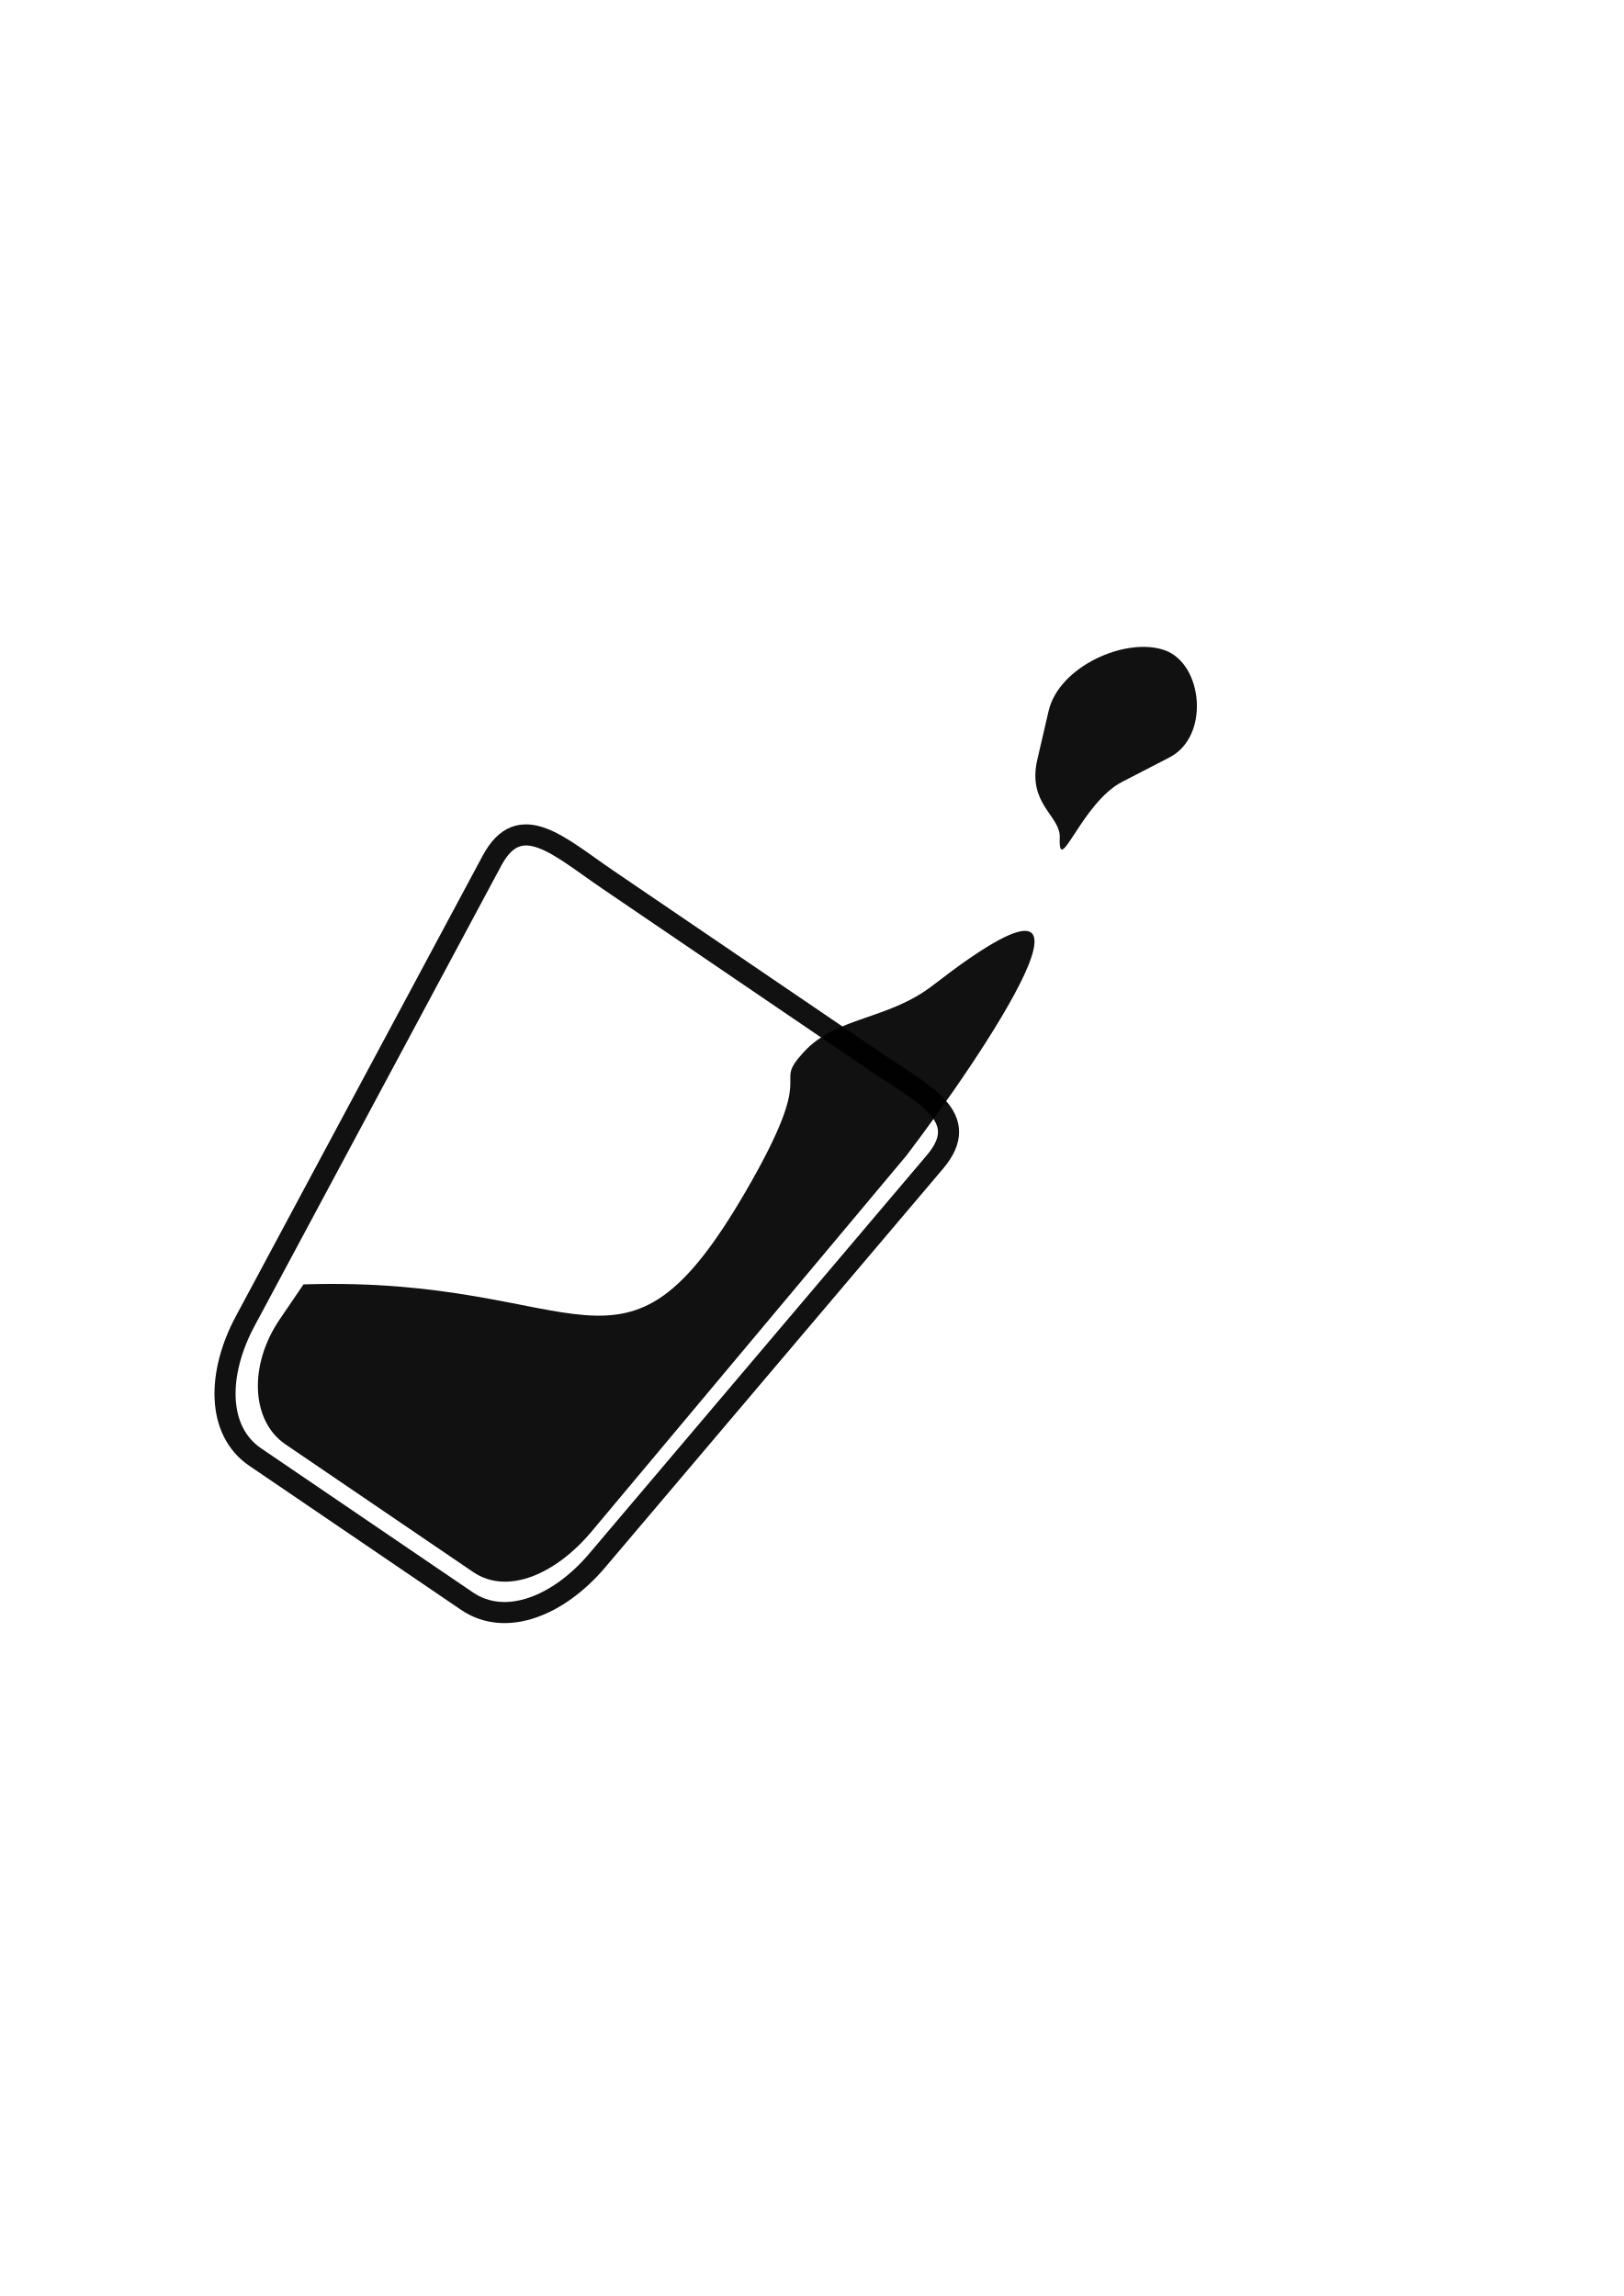
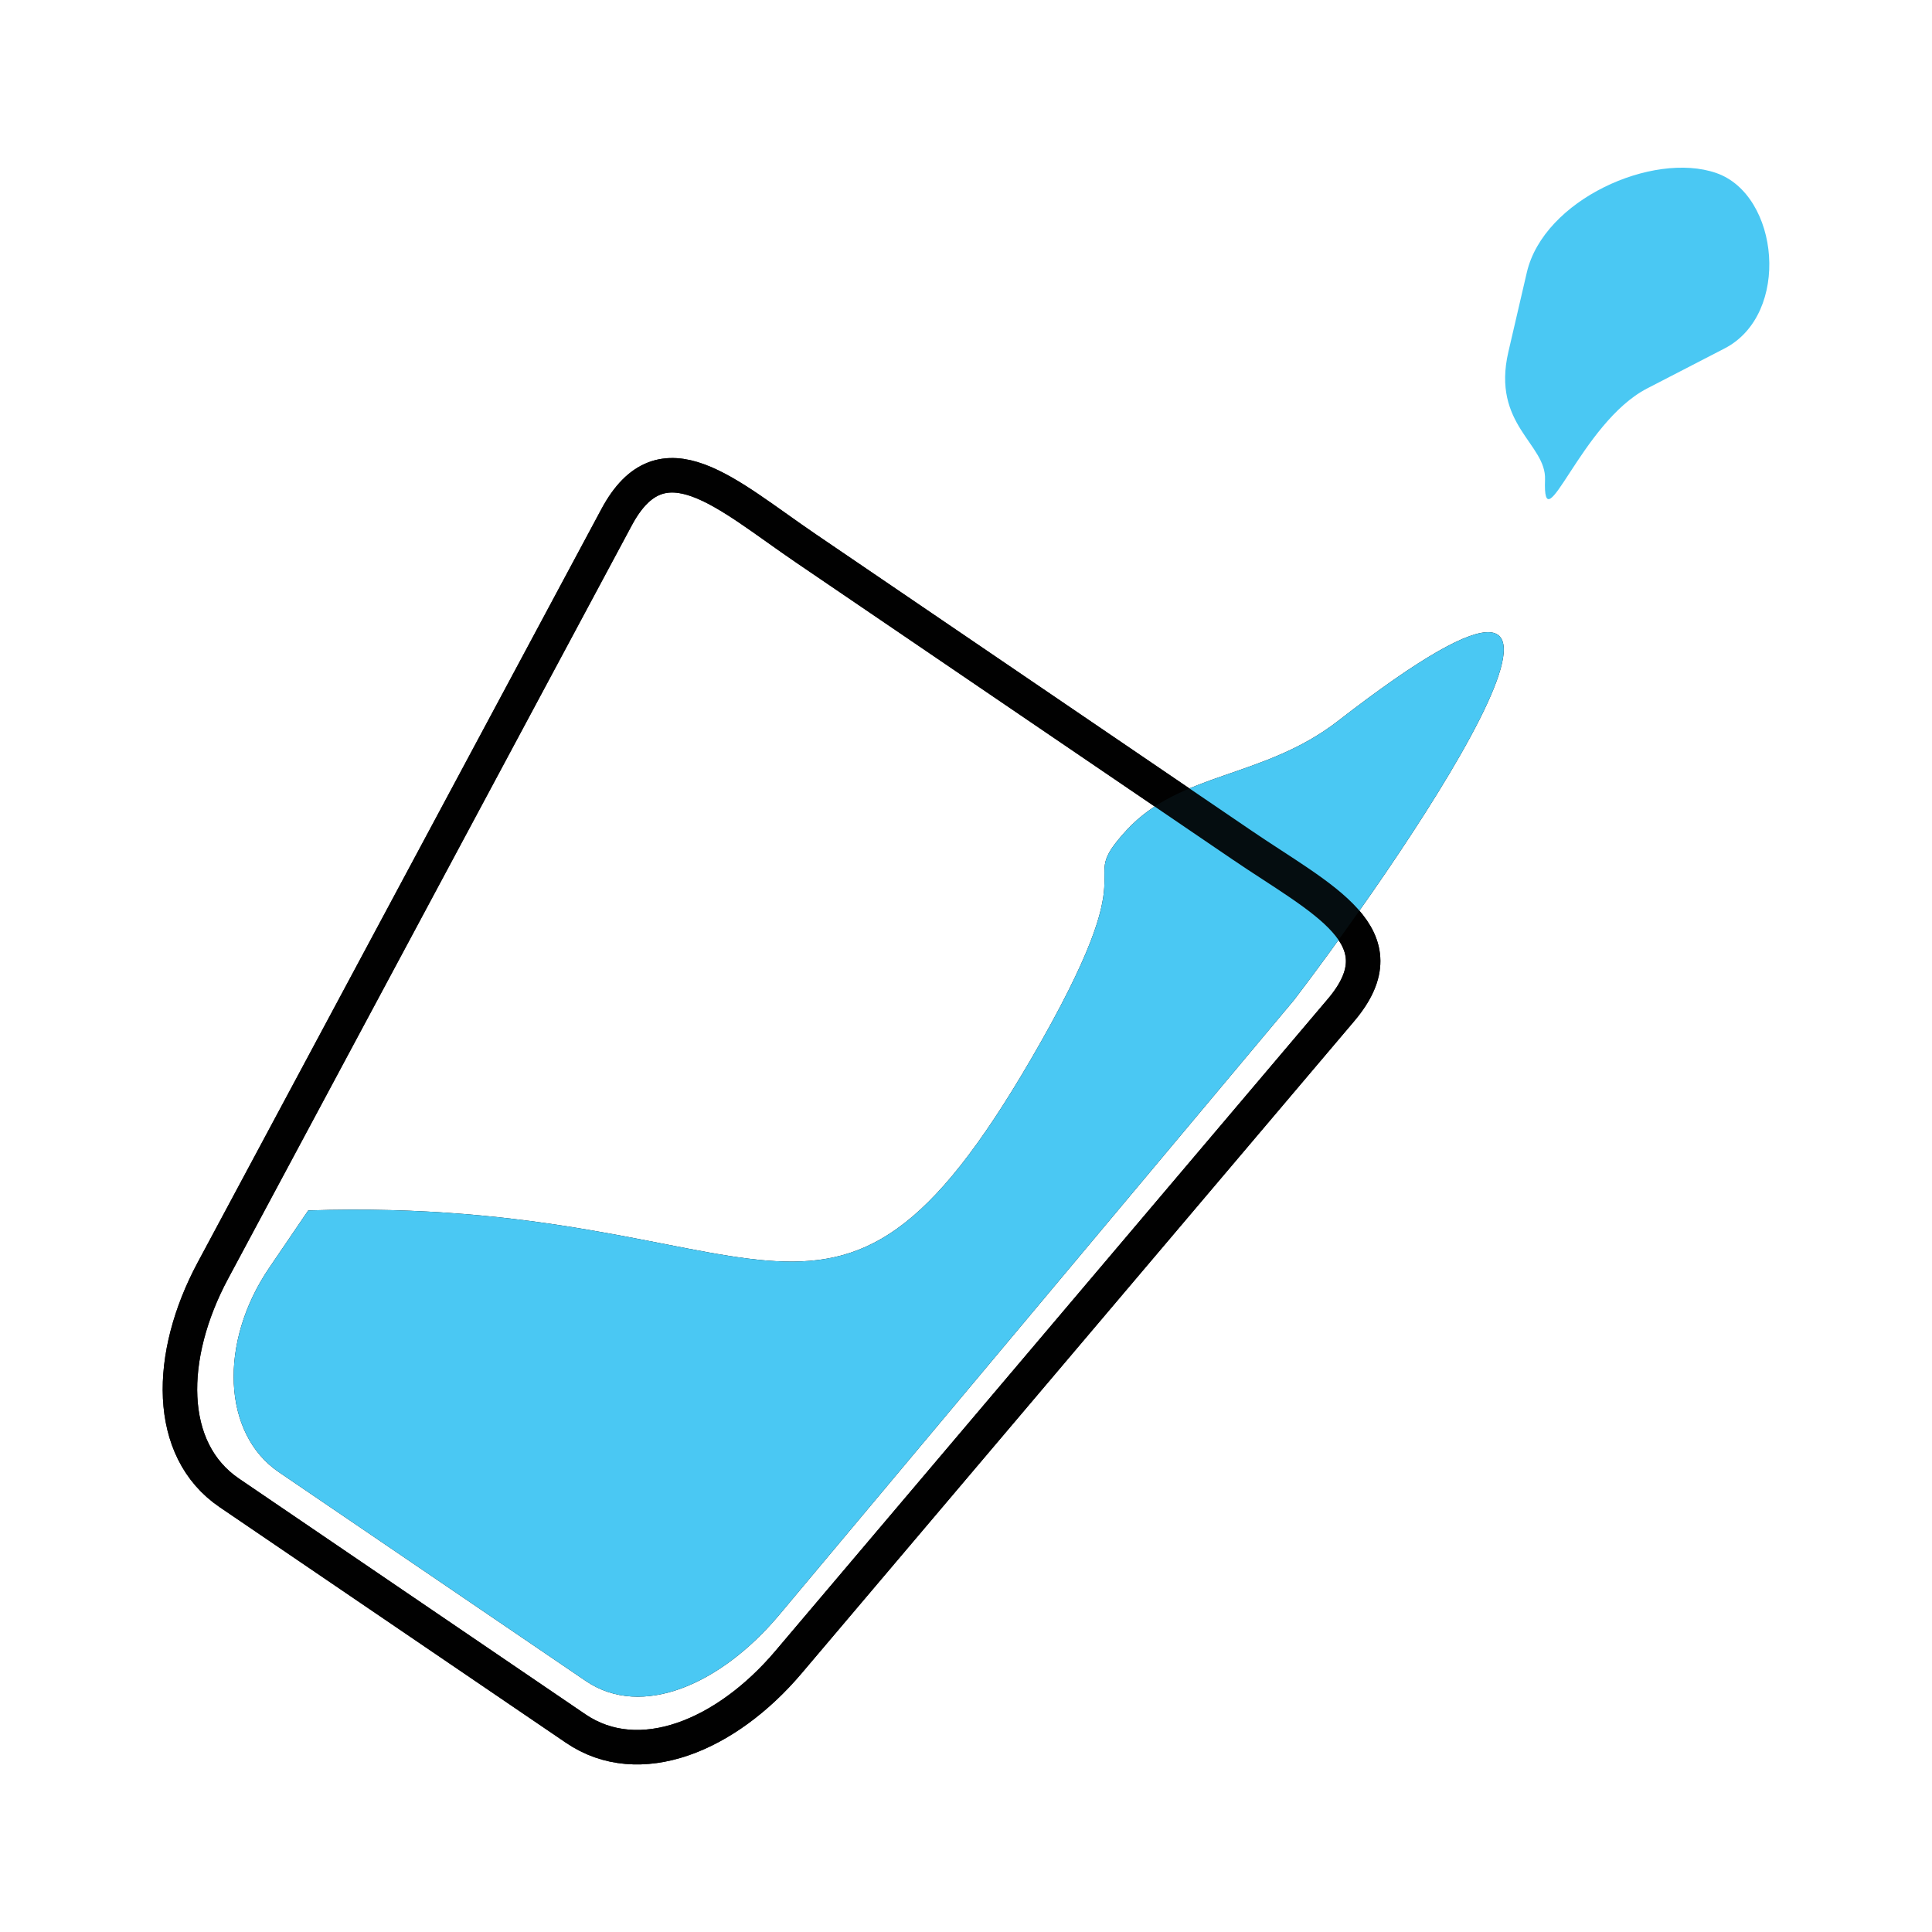
- <svg xmlns="http://www.w3.org/2000/svg" width="210mm" height="297mm" viewBox="0 0 210 297" version="1.1" id="svg84811">
+ <svg xmlns="http://www.w3.org/2000/svg" width="200mm" height="200mm" viewBox="0 0 200 200" version="1.1" id="svg84811">
  <defs id="defs84808" />
  <g id="layer1">
-     <g id="g86963" transform="rotate(34.23027,77.39689,154.9931)">
-       <path id="path86904" style="opacity:0.93;fill:#000000;fill-opacity:1;stroke:none;stroke-width:2.489;stroke-dasharray:none" d="m 92.658,143.613 c -1.377,-19.419 -4.894,-12.752 -3.934,-19.222 0.921,-6.207 6.673,-9.471 8.969,-16.552 10.376,-31.99 10.374,4.511 9.536,20.194 l -6.309,63.109 c -0.712,7.125 -4.331,12.947 -9.712,12.947 H 61.843 c -5.38,0 -9.712,-5.773 -9.712,-12.947 l 1e-6,-5.472 c 29.637,-21.6 42.794,-10.067 40.526,-42.056 z" />
-       <path id="rect84815" style="opacity:0.93;fill:none;stroke:#000000;stroke-width:2.729;stroke-dasharray:none" d="m 55.246,120.239 h 41.706 c 7.641,0 14.598,-1.214 13.793,6.385 l -7.119,67.231 c -0.804,7.591 -4.888,13.793 -10.959,13.793 H 59.531 c -6.071,0 -10.154,-6.193 -10.959,-13.793 l -7.119,-67.231 c -0.805,-7.599 6.152,-6.385 13.793,-6.385 z" />
+     <g id="g89294" transform="matrix(1.308961,0,0,1.308961,-19.46835,-92.17037)" style="display:inline">
+       <g id="g86963" transform="rotate(34.23027,77.39689,154.9931)">
+         <path id="path86904" style="opacity:1;fill:#000000;fill-opacity:1;stroke:none;stroke-width:2.489;stroke-dasharray:none" d="m 92.658,143.613 c -1.377,-19.419 -4.894,-12.752 -3.934,-19.222 0.921,-6.207 6.673,-9.471 8.969,-16.552 10.376,-31.99 10.374,4.511 9.536,20.194 l -6.309,63.109 c -0.712,7.125 -4.331,12.947 -9.712,12.947 H 61.843 c -5.38,0 -9.712,-5.773 -9.712,-12.947 l 1e-6,-5.472 c 29.637,-21.6 42.794,-10.067 40.526,-42.056 z" />
+         <path id="rect84815" style="opacity:0.93;fill:none;stroke:#000000;stroke-width:2.729;stroke-dasharray:none" d="m 55.246,120.239 h 41.706 c 7.641,0 14.598,-1.214 13.793,6.385 l -7.119,67.231 c -0.804,7.591 -4.888,13.793 -10.959,13.793 H 59.531 c -6.071,0 -10.154,-6.193 -10.959,-13.793 l -7.119,-67.231 c -0.805,-7.599 6.152,-6.385 13.793,-6.385 z" />
+       </g>
+       <path id="rect87082" style="display:none;opacity:1;stroke-width:2.729" transform="rotate(18.99254)" d="m 169.759,30.506 c 5.3,0 9.241,8.624 5.155,12.902 l -4.766,4.99 c -4.086,4.278 -3.75,14.513 -5.287,9.441 -0.823,-2.717 -5.418,-2.718 -6.028,-8.602 l -0.665,-6.415 c -0.61,-5.884 6.291,-12.316 11.59,-12.316 z" />
    </g>
-     <g id="g86969" transform="rotate(29.27117,76.93305,153.6282)" style="display:none">
-       <path id="path86965" style="opacity:0.93;fill:#4169d3;fill-opacity:1;stroke:none;stroke-width:2.489;stroke-dasharray:none" d="m 92.658,143.613 c -1.377,-19.419 -4.894,-12.752 -3.934,-19.222 0.921,-6.207 6.673,-9.471 8.969,-16.552 10.376,-31.99 10.374,4.511 9.536,20.194 l -6.309,63.109 c -0.712,7.125 -4.331,12.947 -9.712,12.947 H 61.843 c -5.38,0 -9.712,-5.773 -9.712,-12.947 l 1e-6,-5.472 c 29.637,-21.6 42.794,-10.067 40.526,-42.056 z" />
-       <path id="path86967" style="opacity:0.93;fill:none;stroke:#000000;stroke-width:2.729;stroke-dasharray:none" d="m 55.246,120.239 h 41.706 c 7.641,0 14.598,-1.214 13.793,6.385 l -7.119,67.231 c -0.804,7.591 -4.888,13.793 -10.959,13.793 H 59.531 c -6.071,0 -10.154,-6.193 -10.959,-13.793 l -7.119,-67.231 c -0.805,-7.599 6.152,-6.385 13.793,-6.385 z" />
+     <g id="g89322" transform="matrix(1.308961,0,0,1.308961,-19.46835,-92.17037)" style="display:inline">
+       <g id="g89318" transform="rotate(34.23027,77.39689,154.9931)">
+         <path id="path89314" style="opacity:1;fill:#4ac8f3;fill-opacity:1;stroke:none;stroke-width:2.489;stroke-dasharray:none" d="m 92.658,143.613 c -1.377,-19.419 -4.894,-12.752 -3.934,-19.222 0.921,-6.207 6.673,-9.471 8.969,-16.552 10.376,-31.99 10.374,4.511 9.536,20.194 l -6.309,63.109 c -0.712,7.125 -4.331,12.947 -9.712,12.947 H 61.843 c -5.38,0 -9.712,-5.773 -9.712,-12.947 l 1e-6,-5.472 c 29.637,-21.6 42.794,-10.067 40.526,-42.056 z" />
+         <path id="path89316" style="opacity:0.93;fill:none;stroke:#000000;stroke-width:2.729;stroke-dasharray:none" d="m 55.246,120.239 h 41.706 c 7.641,0 14.598,-1.214 13.793,6.385 l -7.119,67.231 c -0.804,7.591 -4.888,13.793 -10.959,13.793 H 59.531 c -6.071,0 -10.154,-6.193 -10.959,-13.793 l -7.119,-67.231 c -0.805,-7.599 6.152,-6.385 13.793,-6.385 z" />
+       </g>
+       <path id="path89320" style="opacity:1;fill:#4ac8f3;fill-opacity:1;stroke-width:2.729" transform="rotate(18.99254)" d="m 169.759,30.506 c 5.3,0 9.241,8.624 5.155,12.902 l -4.766,4.99 c -4.086,4.278 -3.75,14.513 -5.287,9.441 -0.823,-2.717 -5.418,-2.718 -6.028,-8.602 l -0.665,-6.415 c -0.61,-5.884 6.291,-12.316 11.59,-12.316 z" />
    </g>
-     <path id="rect87082" style="opacity:0.93;stroke-width:2.729" transform="rotate(18.99254)" d="m 169.759,30.506 c 5.3,0 9.241,8.624 5.155,12.902 l -4.766,4.99 c -4.086,4.278 -3.75,14.513 -5.287,9.441 -0.823,-2.717 -5.418,-2.718 -6.028,-8.602 l -0.665,-6.415 c -0.61,-5.884 6.291,-12.316 11.59,-12.316 z" />
  </g>
</svg>
